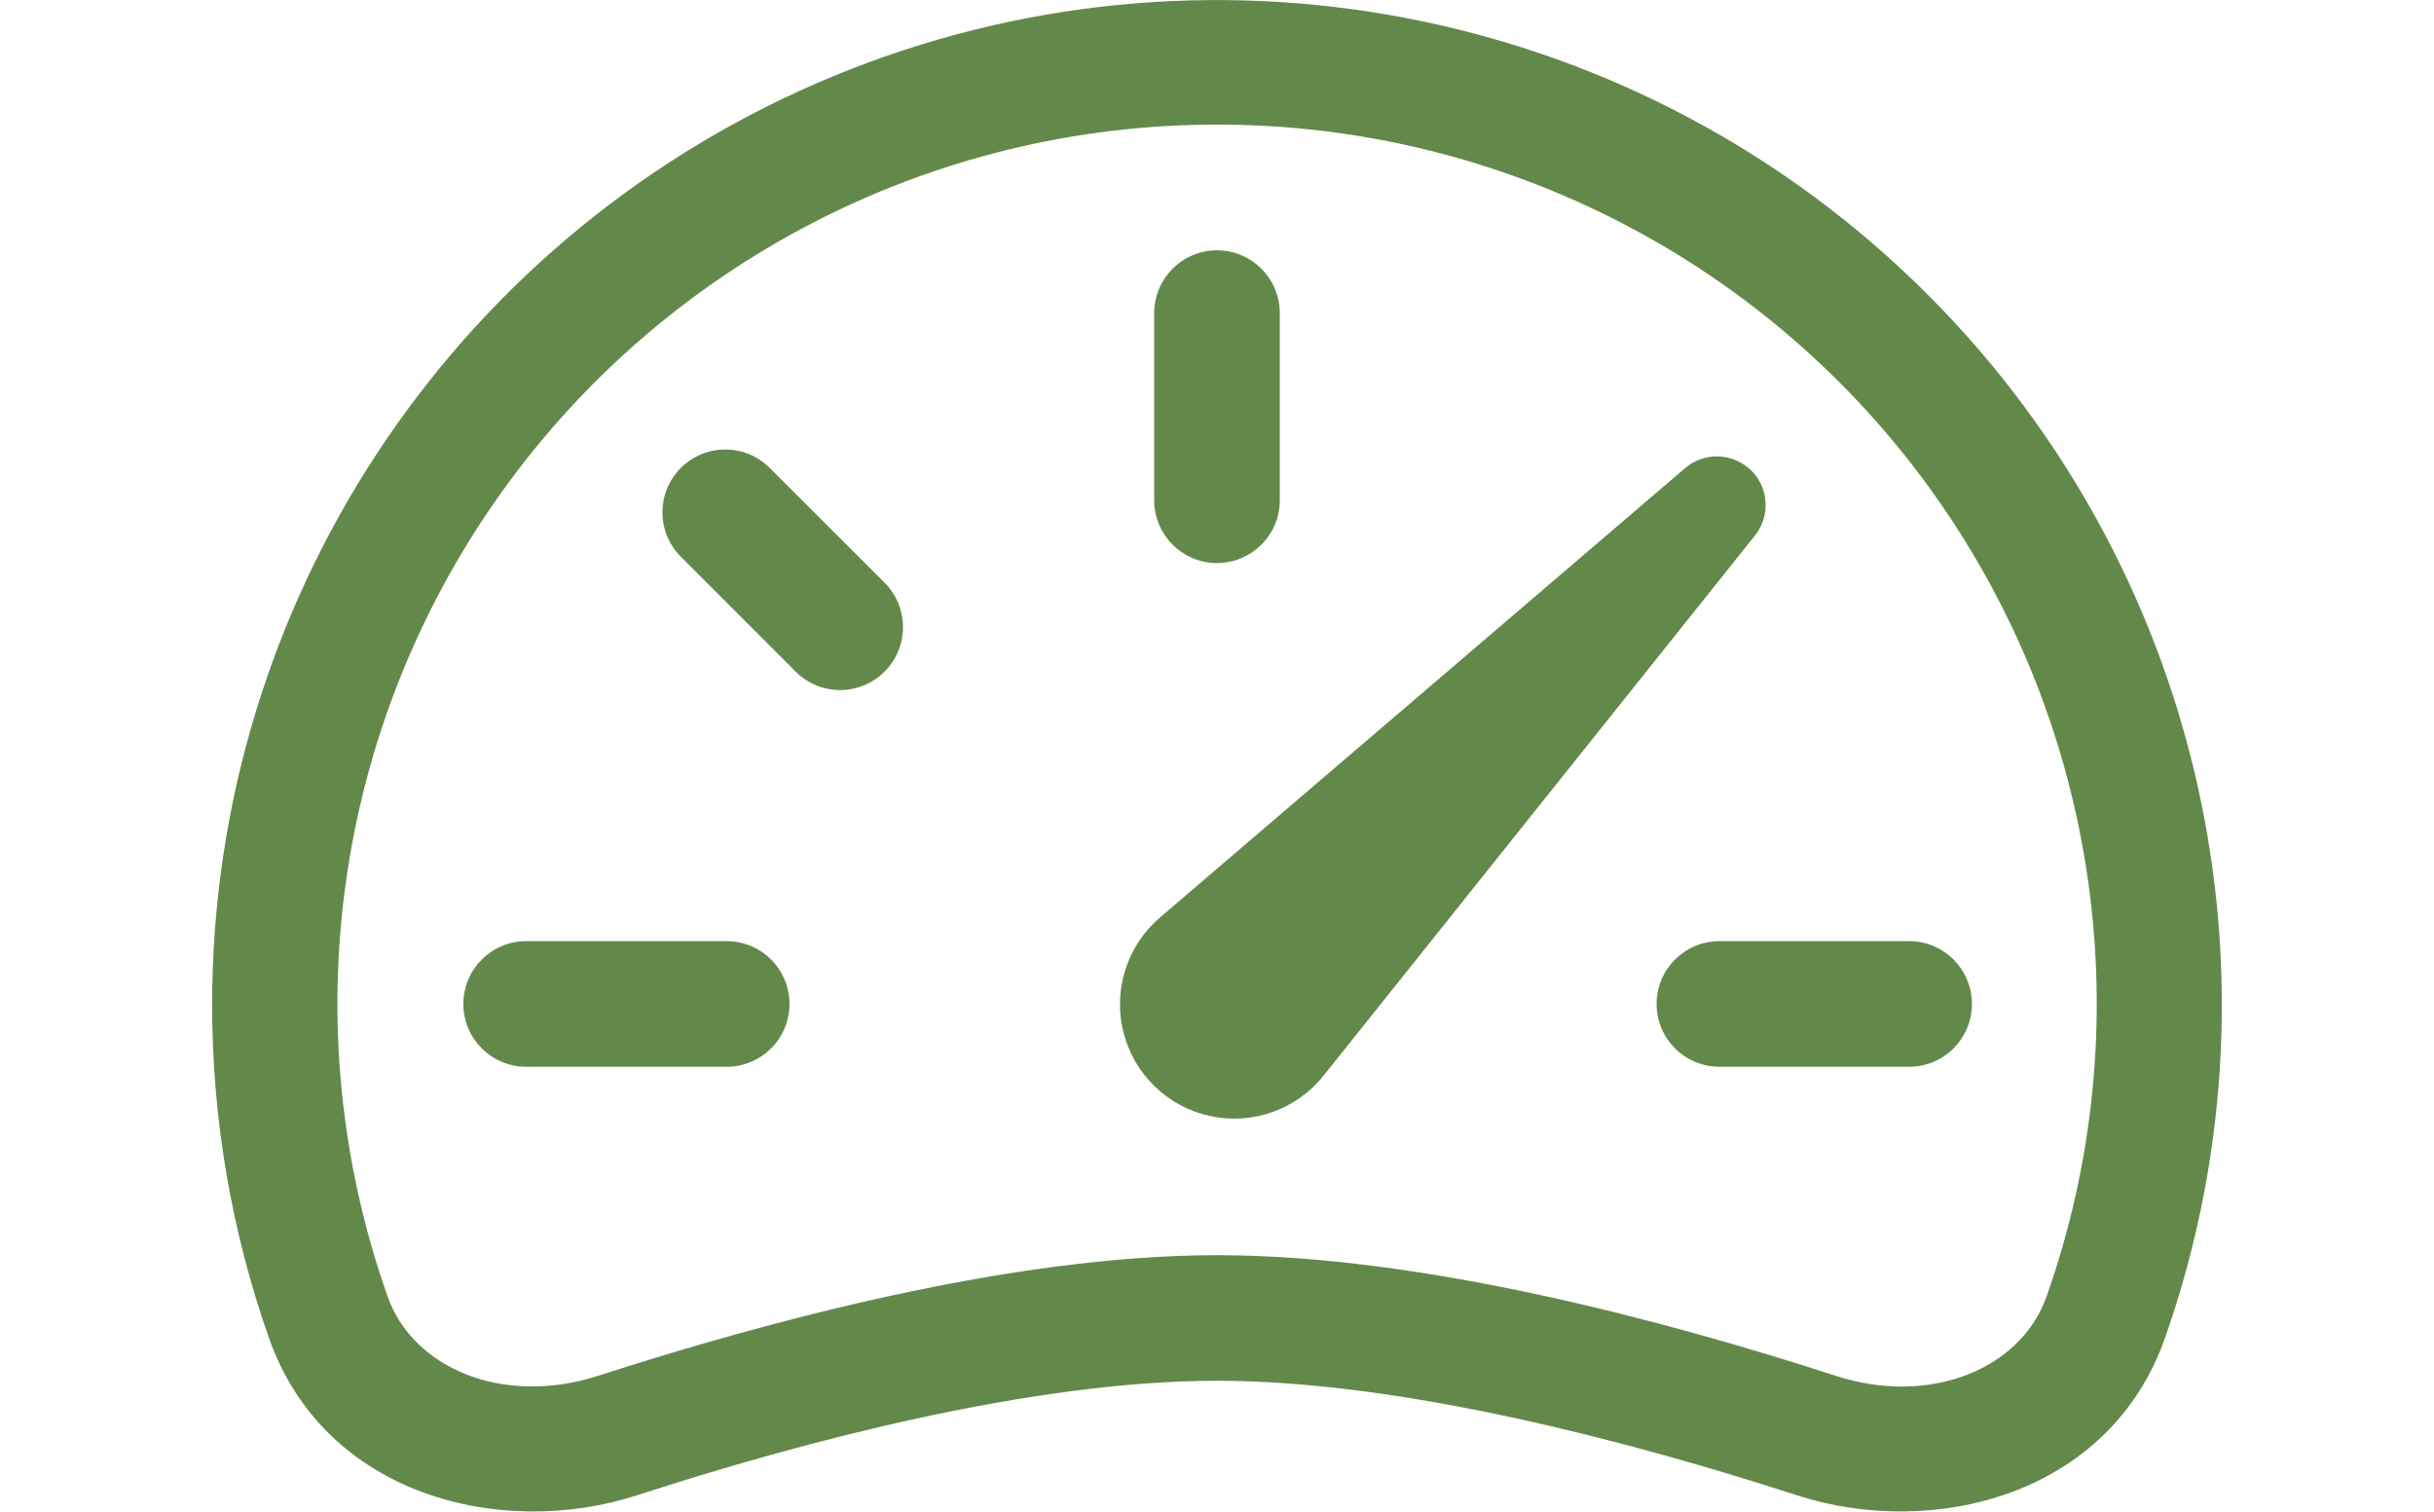
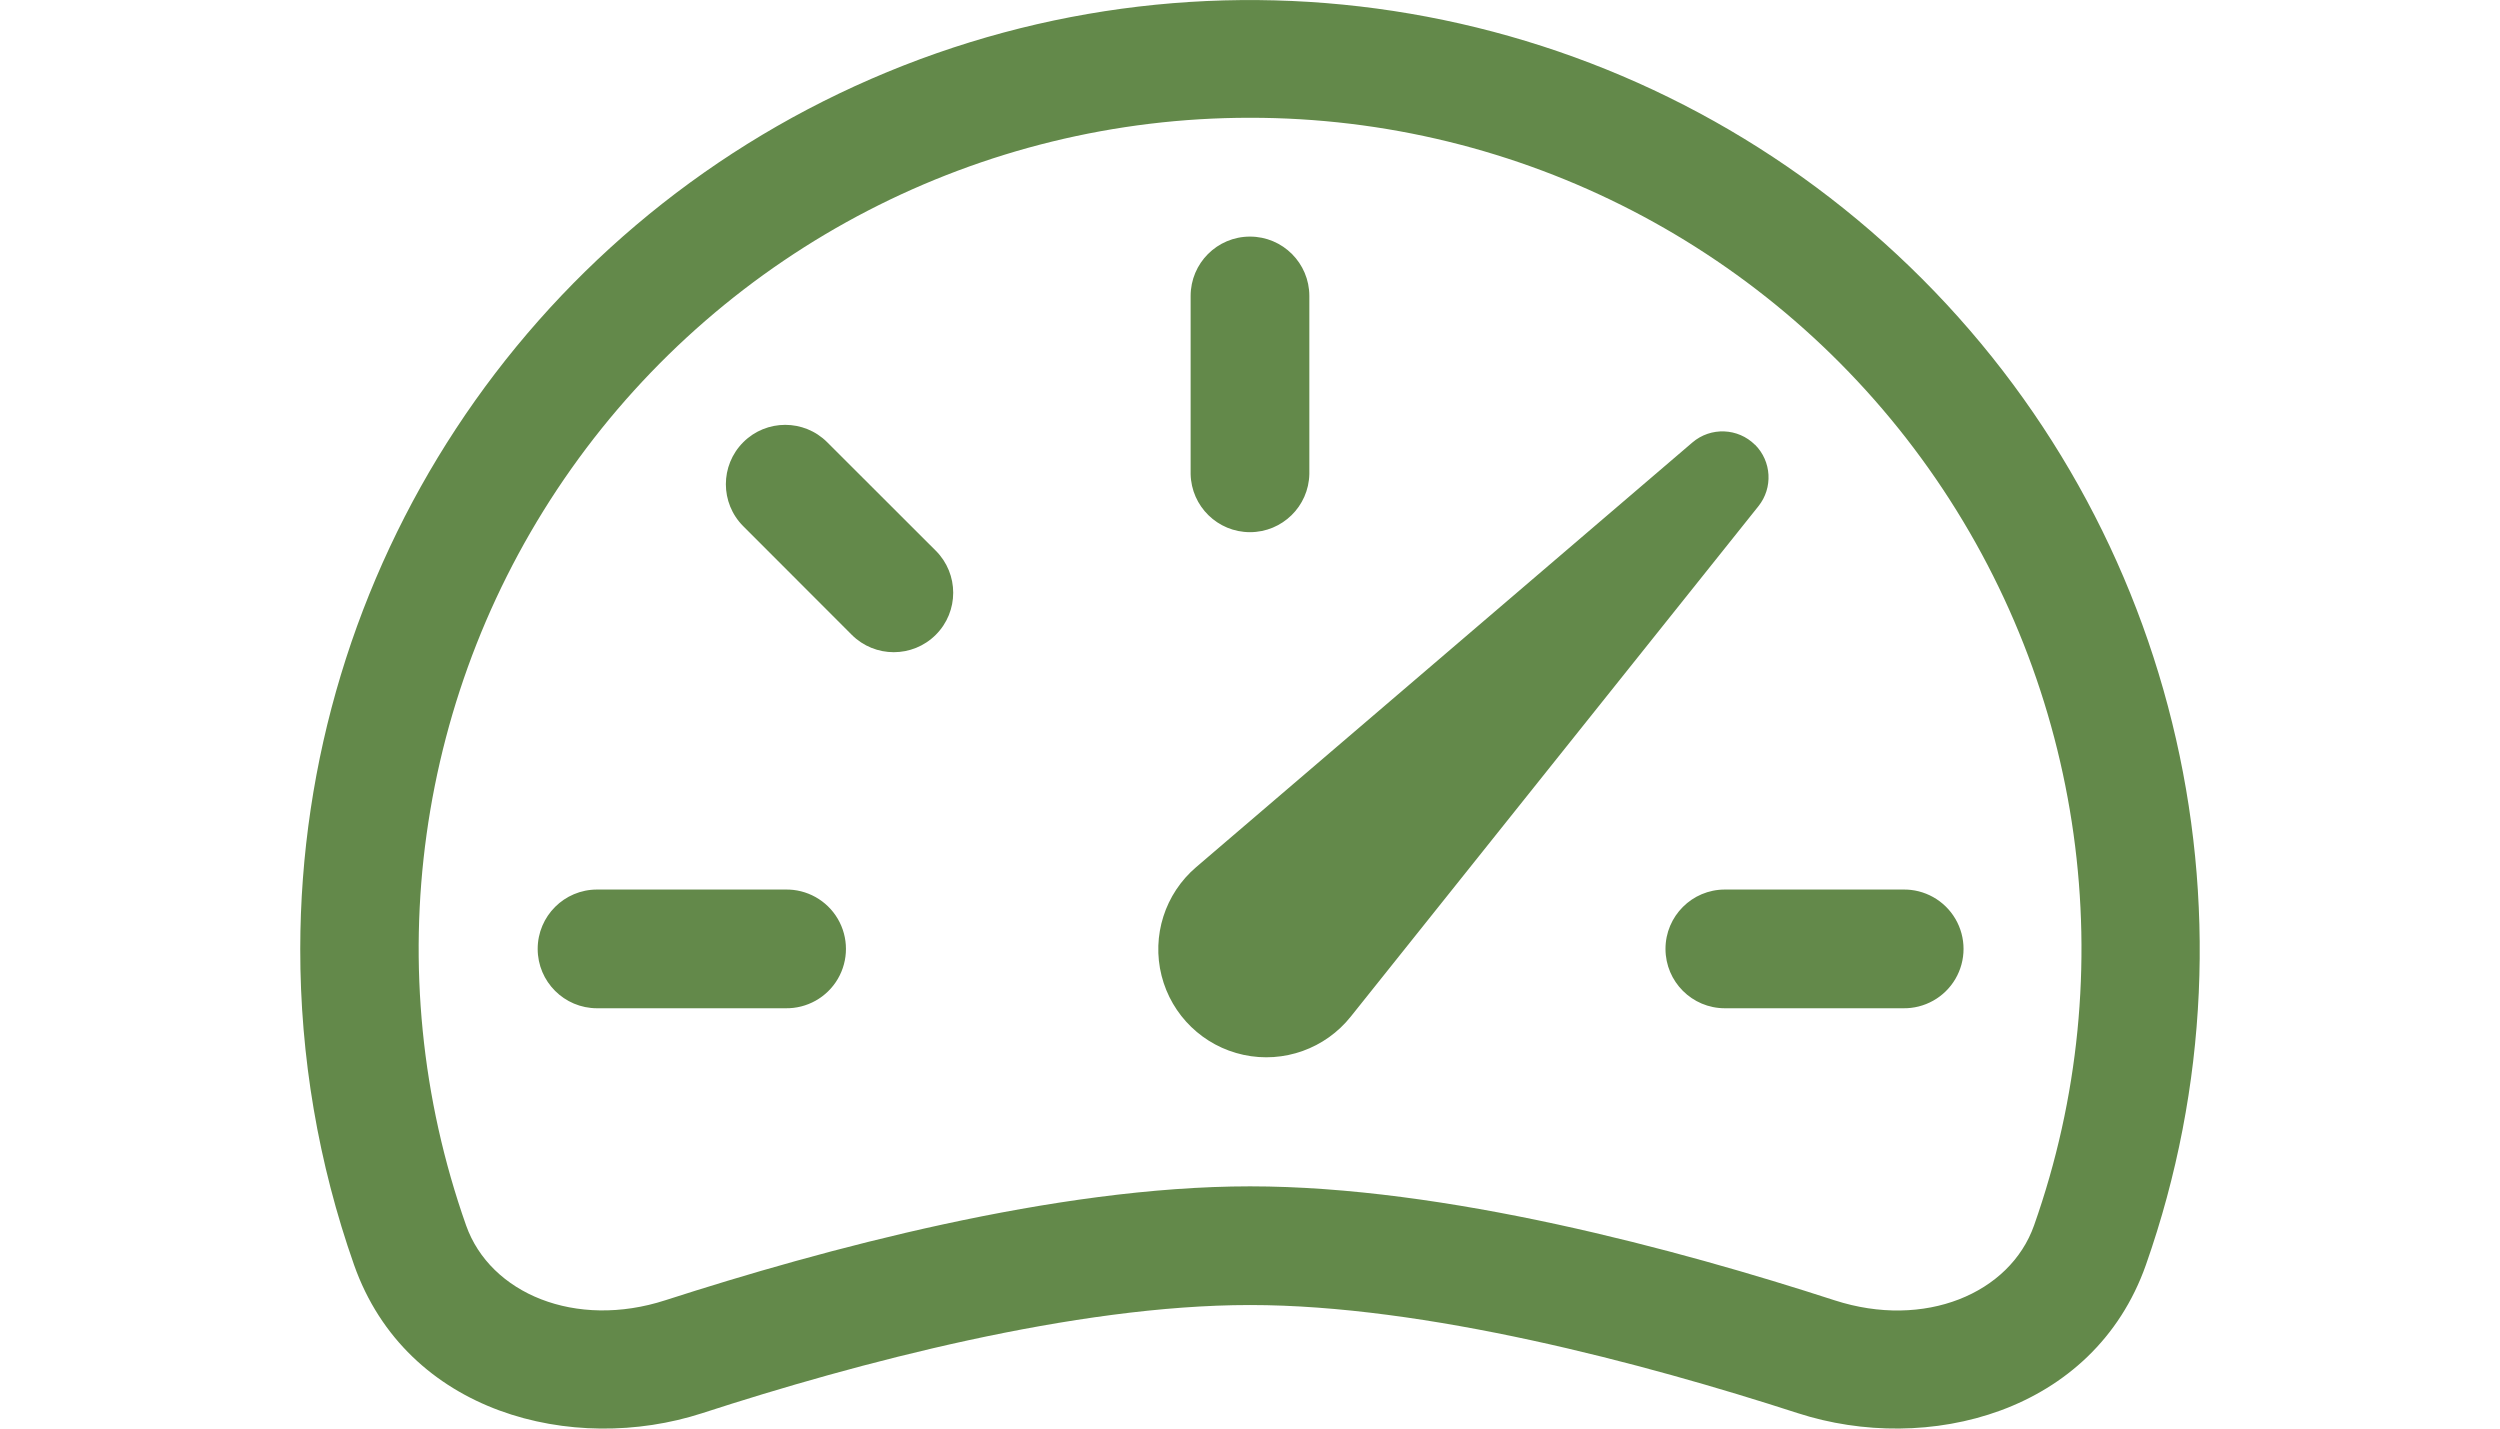
- <svg xmlns="http://www.w3.org/2000/svg" width="72.466" height="45" viewBox="0 0 72.466 54.5">
+ <svg xmlns="http://www.w3.org/2000/svg" width="70" height="40" viewBox="0 0 72.466 54.5">
  <g id="speedometer2" transform="translate(0 -2.007)">
    <path id="Path_3" data-name="Path 3" d="M29.174,4a2.265,2.265,0,0,1,2.265,2.265v6.794a2.265,2.265,0,0,1-4.529,0V6.265A2.265,2.265,0,0,1,29.174,4ZM9.844,11.844a2.265,2.265,0,0,1,3.2,0l4.144,4.14a2.267,2.267,0,1,1-3.207,3.207l-4.14-4.144a2.265,2.265,0,0,1,0-3.2ZM2,31.174A2.265,2.265,0,0,1,4.265,28.91h7.183a2.265,2.265,0,1,1,0,4.529H4.265A2.265,2.265,0,0,1,2,31.174Zm43.026,0A2.265,2.265,0,0,1,47.29,28.91h6.794a2.265,2.265,0,1,1,0,4.529H47.29A2.265,2.265,0,0,1,45.026,31.174Zm3.415-19.23a1.762,1.762,0,0,0-2.387-.091l-18.931,16.2a4.121,4.121,0,1,0,5.9,5.7L48.572,14.285a1.762,1.762,0,0,0-.131-2.346Z" transform="translate(7.058 7.033)" fill="#63894a" />
    <path id="Path_4" data-name="Path 4" d="M0,38.207A36.232,36.232,0,1,1,70.413,50.259c-2,5.675-8.356,7.256-13.279,5.661-5.915-1.916-14.221-4.126-20.9-4.126S21.241,54,15.331,55.921c-4.923,1.594-11.277.014-13.279-5.661A36.178,36.178,0,0,1,0,38.207ZM36.232,6.5A31.7,31.7,0,0,0,6.327,48.756c.919,2.6,4.18,3.967,7.609,2.853,5.978-1.929,14.86-4.343,22.3-4.343s16.323,2.409,22.3,4.348c3.428,1.11,6.689-.254,7.609-2.858A31.7,31.7,0,0,0,36.232,6.5Z" transform="translate(0 0)" fill="#63894a" fill-rule="evenodd" />
  </g>
</svg>
